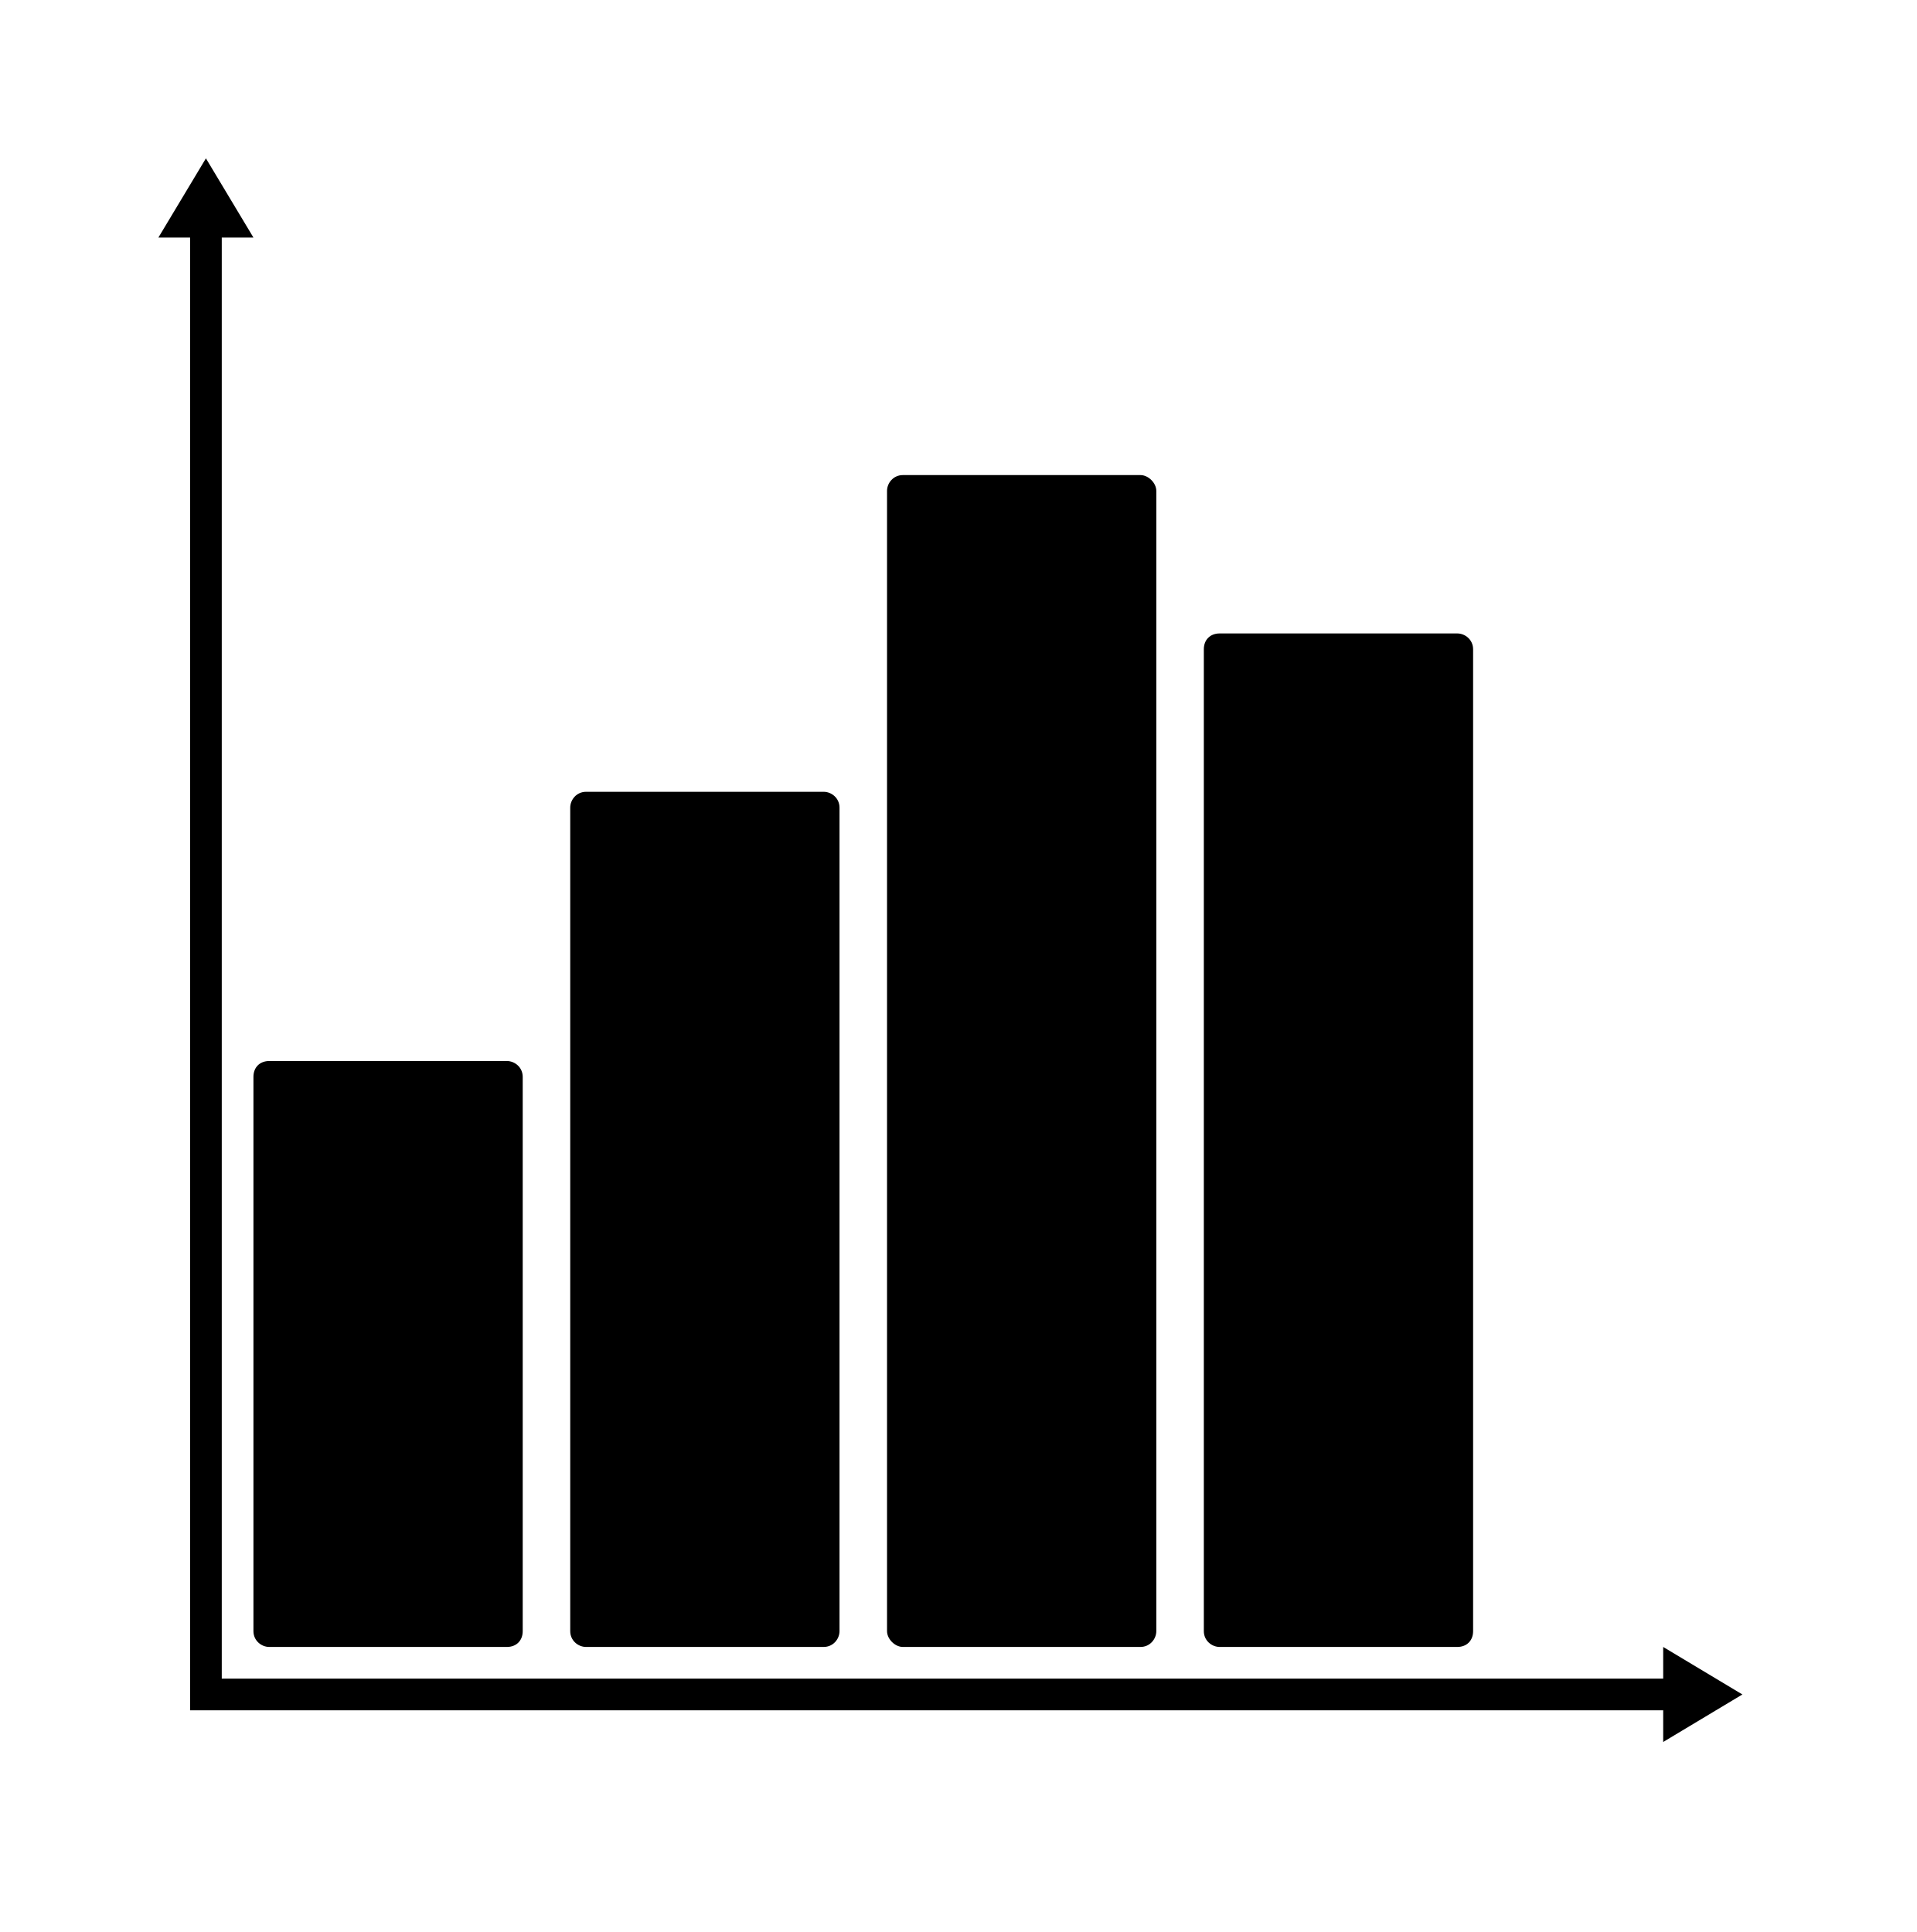
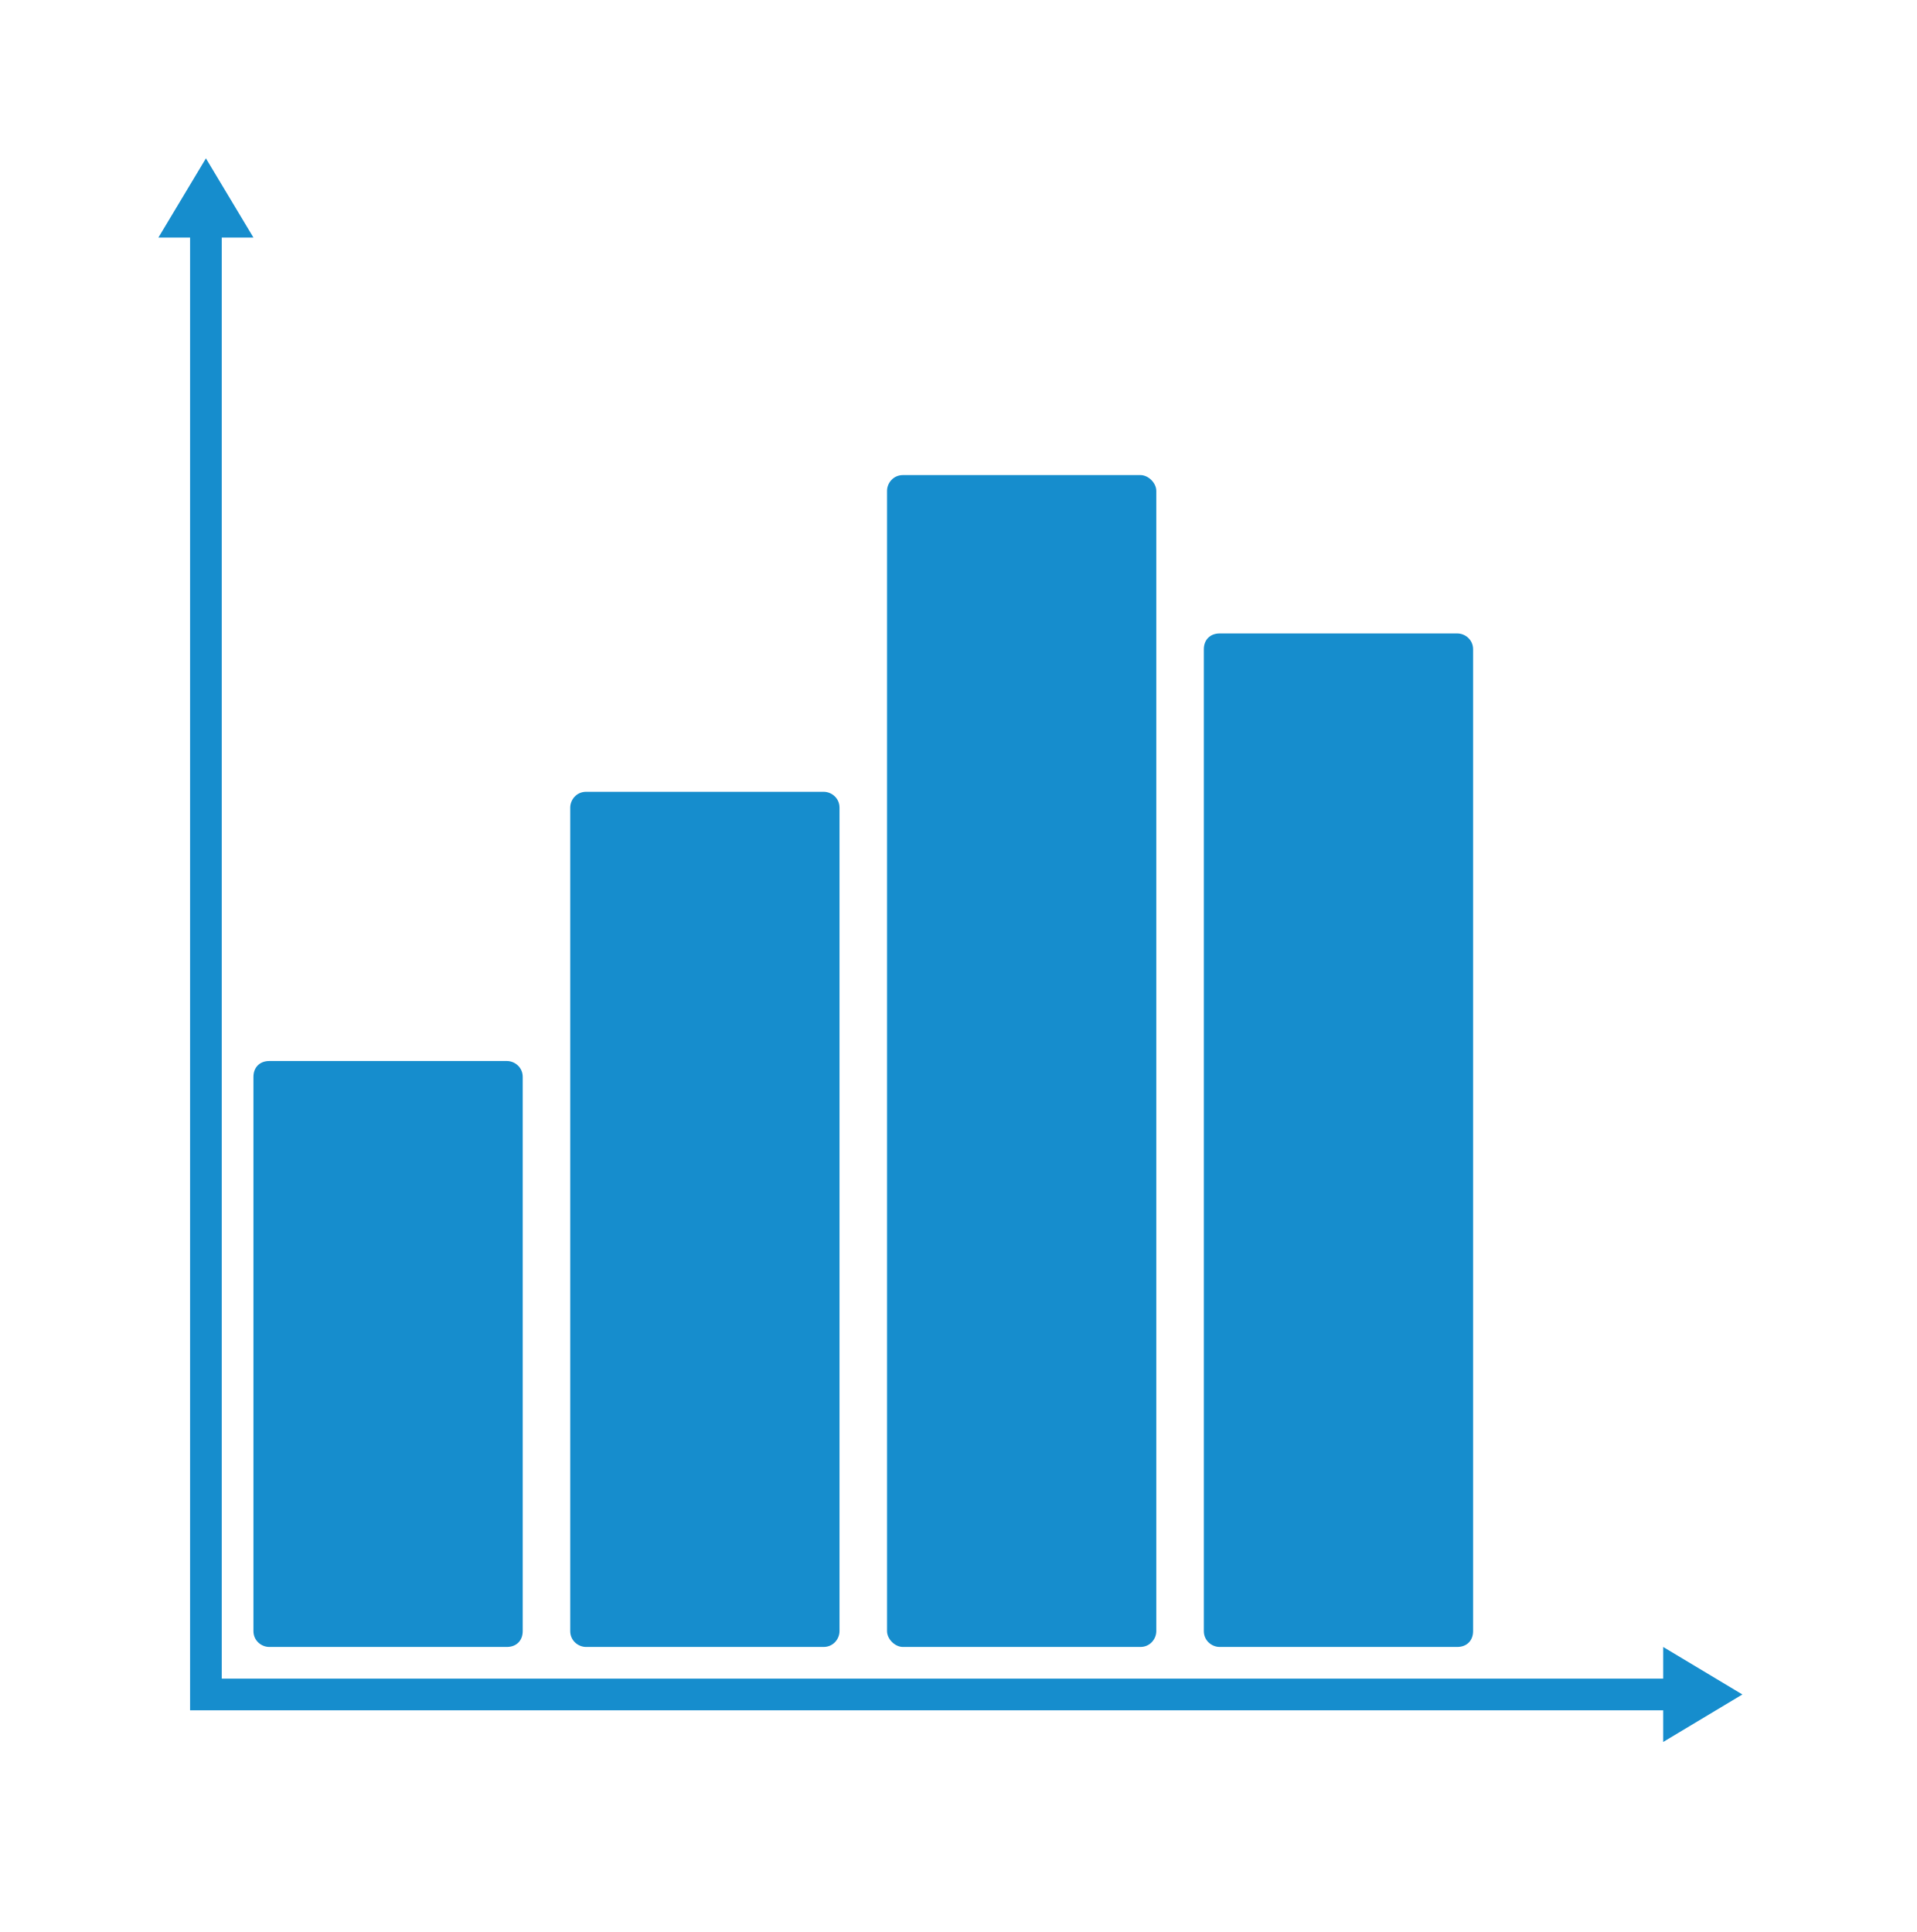
<svg xmlns="http://www.w3.org/2000/svg" version="1.1" id="Layer_1" x="0px" y="0px" viewBox="-119 120 121 122" style="enable-background:new -119 120 121 122;" xml:space="preserve">
+   <style type="text/css">
+ 	.st0{fill:#168DCD;}
+ </style>
  <description>Created with Sketch (http://www.bohemiancoding.com/sketch)</description>
  <g>
-     <path d="M-14,228h-93v-1.5V135l0,0h-2l3-5l3,5h-2v91h91v-2l5,3l-5,3V228L-14,228z M-82,170   c-0.6,0-1,0.5-1,1v52c0,0.6,0.5,1,1,1h15c0.6,0,1-0.5,1-1v-52c0-0.6-0.5-1-1-1H-82z M-62,150c-0.6,0-1,0.5-1,1v72c0,0.5,0.5,1,1,1   h15c0.6,0,1-0.5,1-1v-72c0-0.5-0.5-1-1-1H-62z M-42,160c-0.6,0-1,0.4-1,1v62c0,0.6,0.5,1,1,1h15c0.6,0,1-0.4,1-1v-62   c0-0.6-0.5-1-1-1H-42z M-102,187c-0.6,0-1,0.4-1,1v35c0,0.6,0.5,1,1,1h15c0.6,0,1-0.4,1-1v-35c0-0.6-0.5-1-1-1H-102z" />
+     <path class="st0" d="M-14,228h-93v-1.5V135l0,0h-2l3-5l3,5h-2v91h91v-2l5,3l-5,3V228L-14,228z M-82,170   c-0.6,0-1,0.5-1,1v52c0,0.6,0.5,1,1,1h15c0.6,0,1-0.5,1-1v-52c0-0.6-0.5-1-1-1H-82z M-62,150c-0.6,0-1,0.5-1,1v72c0,0.5,0.5,1,1,1   h15c0.6,0,1-0.5,1-1v-72c0-0.5-0.5-1-1-1H-62z M-42,160c-0.6,0-1,0.4-1,1v62c0,0.6,0.5,1,1,1h15c0.6,0,1-0.4,1-1v-62   c0-0.6-0.5-1-1-1H-42z M-102,187c-0.6,0-1,0.4-1,1v35c0,0.6,0.5,1,1,1h15c0.6,0,1-0.4,1-1v-35c0-0.6-0.5-1-1-1H-102z" />
  </g>
</svg>
